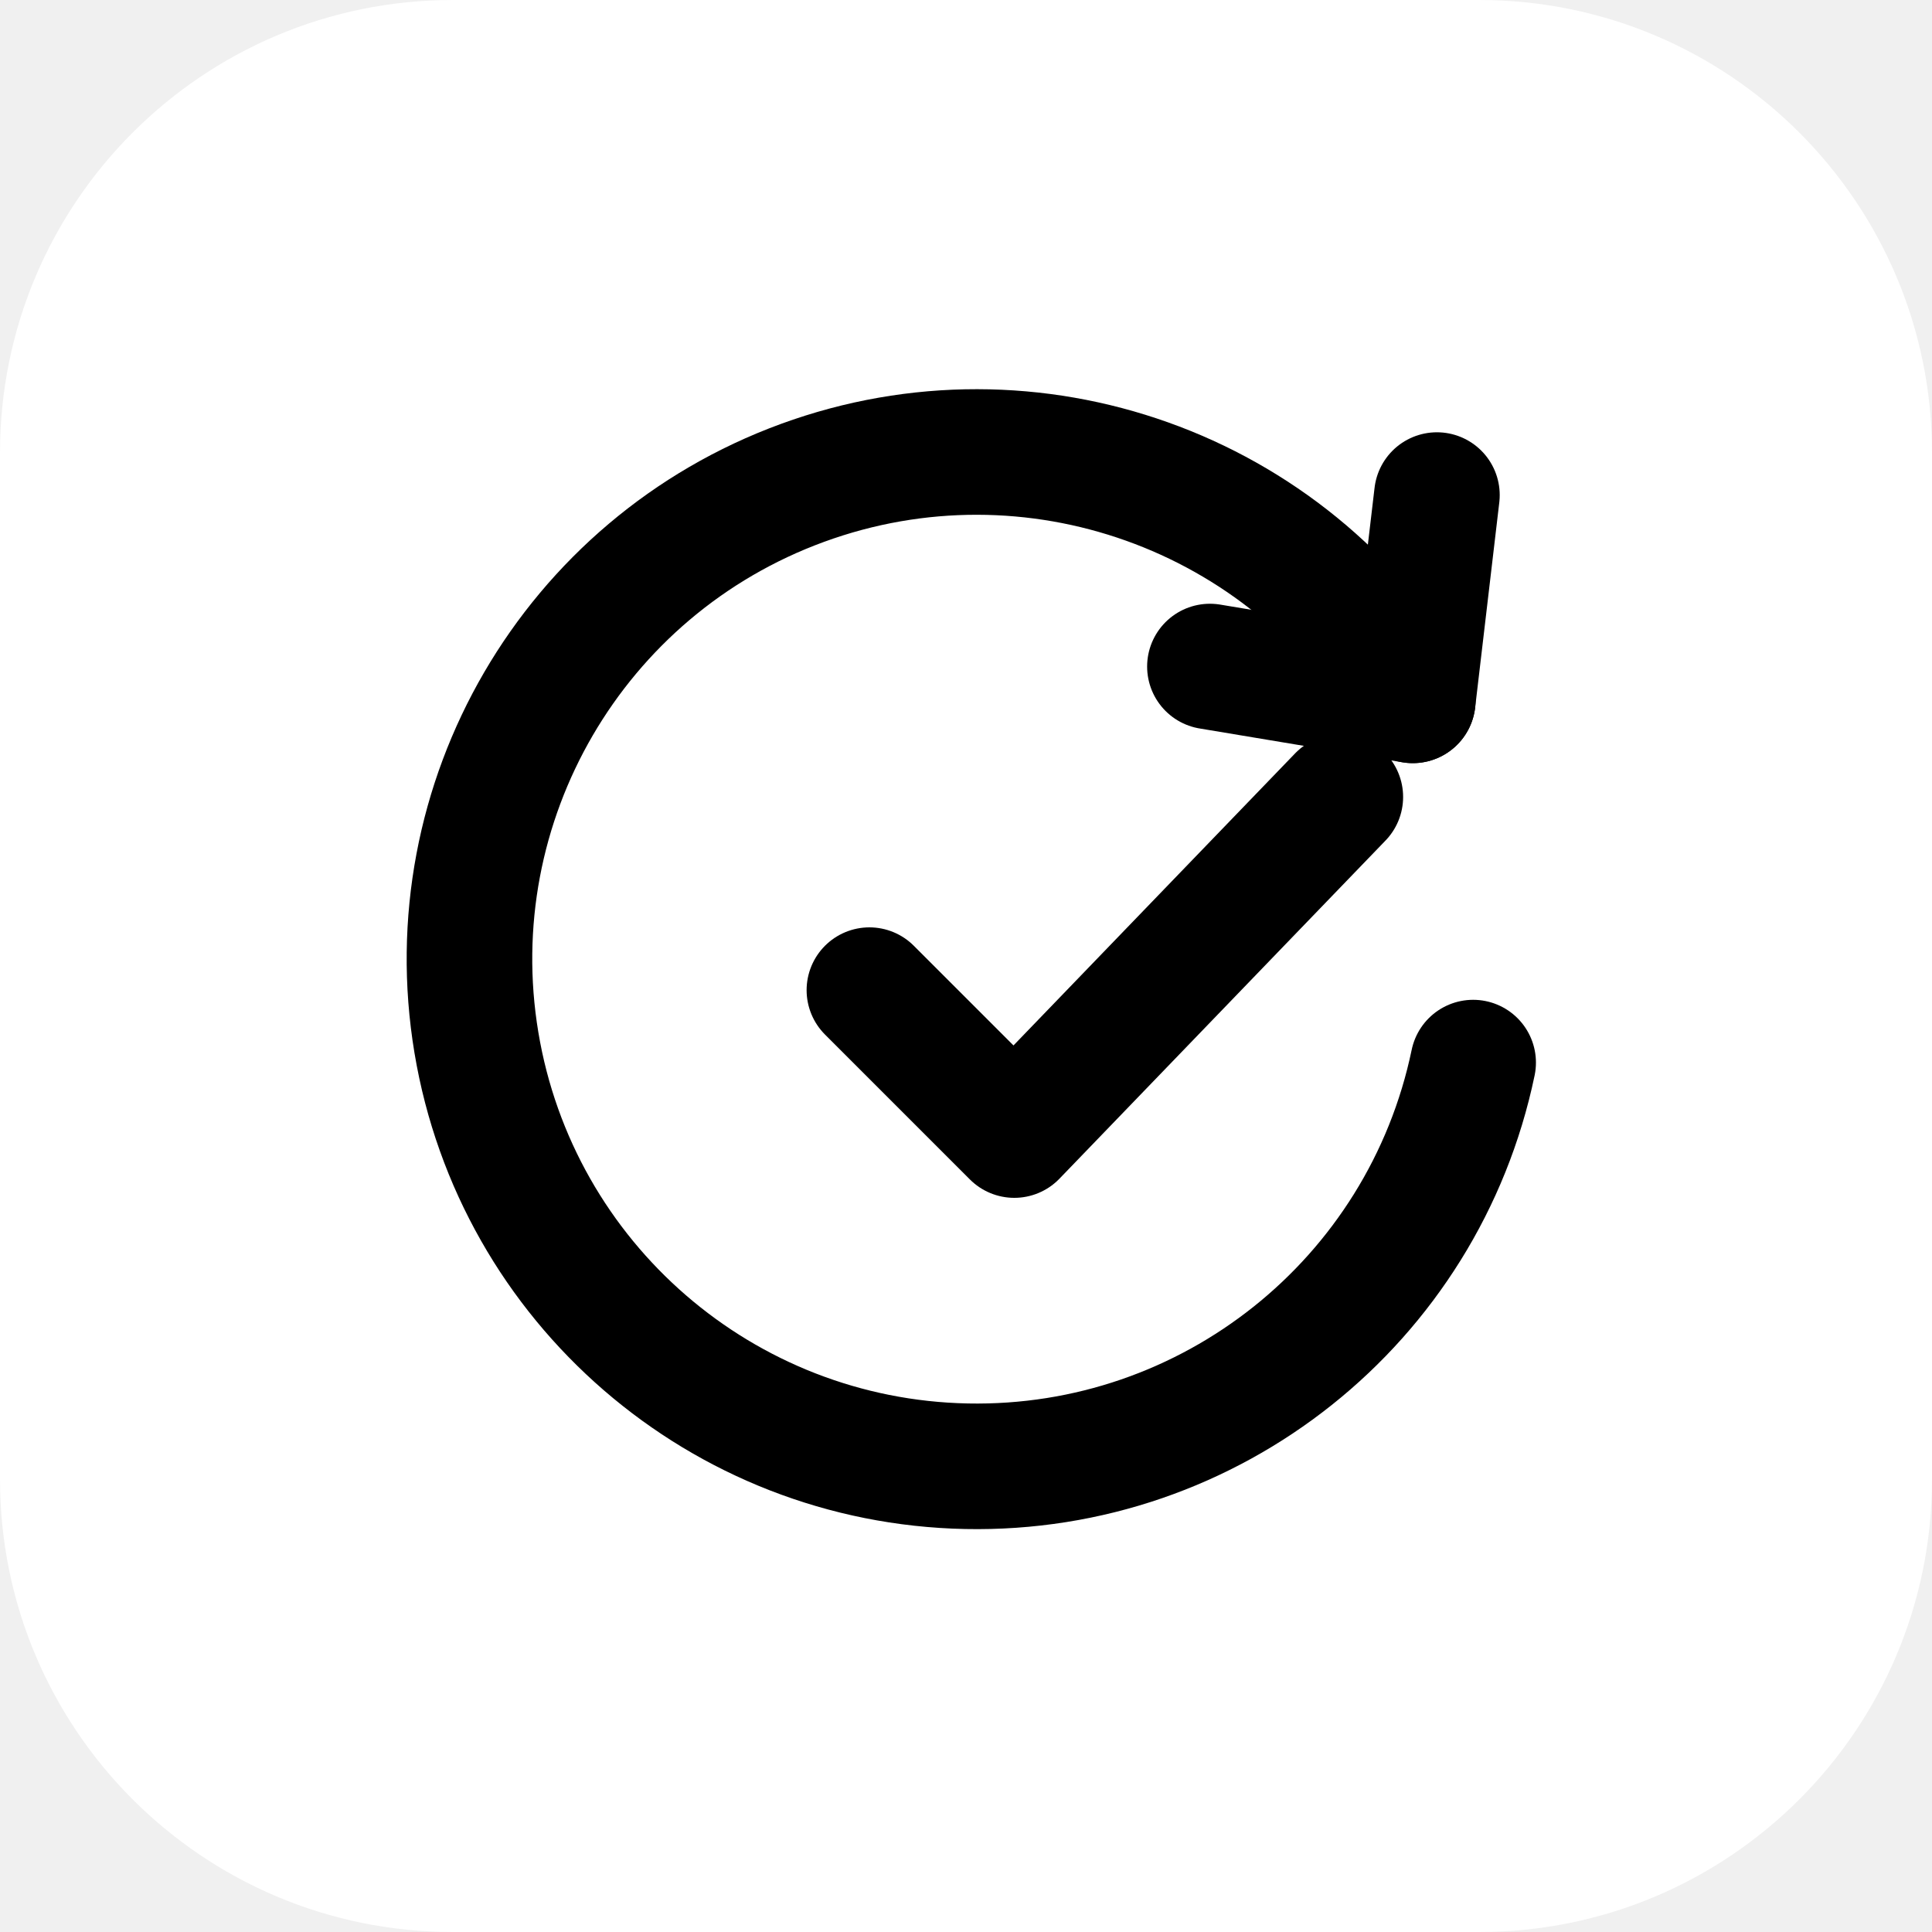
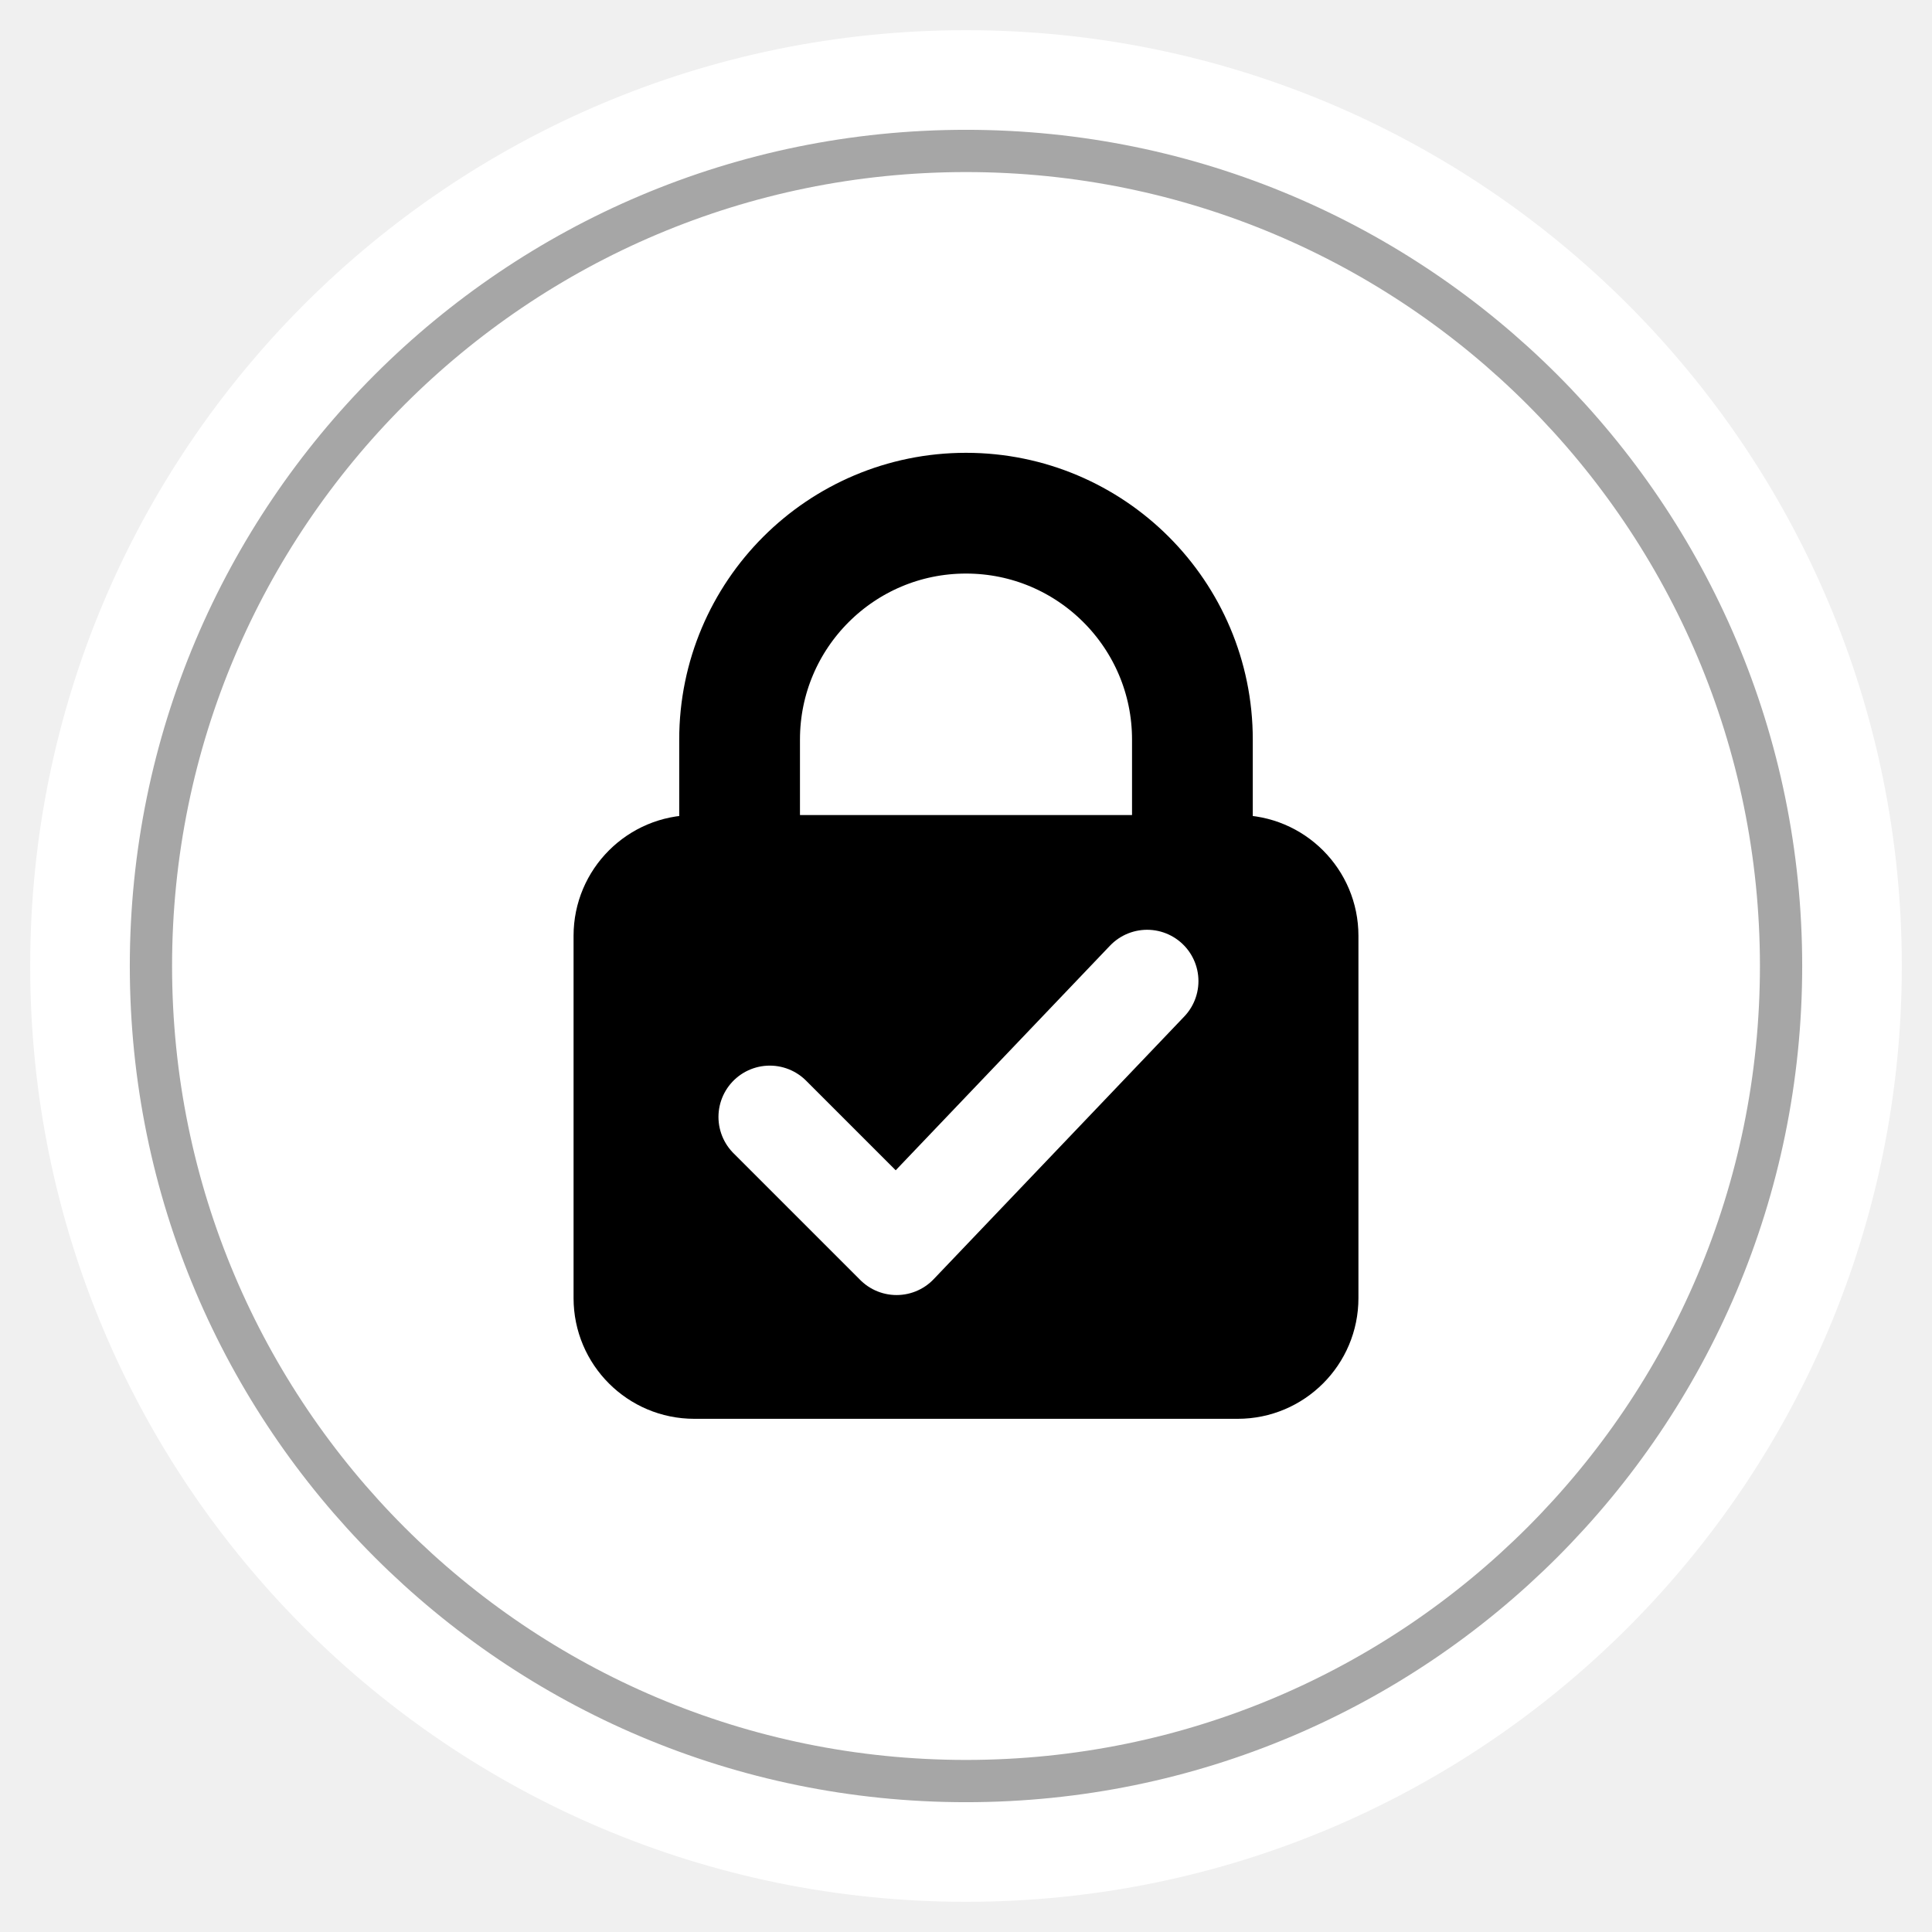
<svg xmlns="http://www.w3.org/2000/svg" viewBox="0 0 64 64">
-   <rect width="64" height="64" rx="15" fill="#fff" />
-   <g fill="none" stroke="#000" stroke-linecap="round" stroke-linejoin="round" stroke-width="5.2" transform="translate(6.4 6.4) scale(0.8)">
-     <path d="M50.5 21A21 21 0 1 0 53 36" />
-     <path d="m51.5 12.5-1 8.5-8.4-1.4" />
-     <path d="m28 33 6 6 13.5-14" />
-   </g>
+   <circle cx="32" cy="32" r="31" fill="#fff" />
+   <circle cx="32" cy="32" r="27" fill="none" stroke="#000" stroke-width="1.4" stroke-opacity=".35" />
+   <path d="M24.5 28.5v-4a7.5 7.5 0 0 1 15 0v4" fill="none" stroke="#000" stroke-width="4" />
+   <rect x="19" y="27" width="26" height="20" rx="4" fill="#000" />
+   <path d="m25.5 37 4.2 4.2 8.3-8.7" fill="none" stroke="#fff" stroke-width="3.4" stroke-linecap="round" stroke-linejoin="round" />
</svg>
